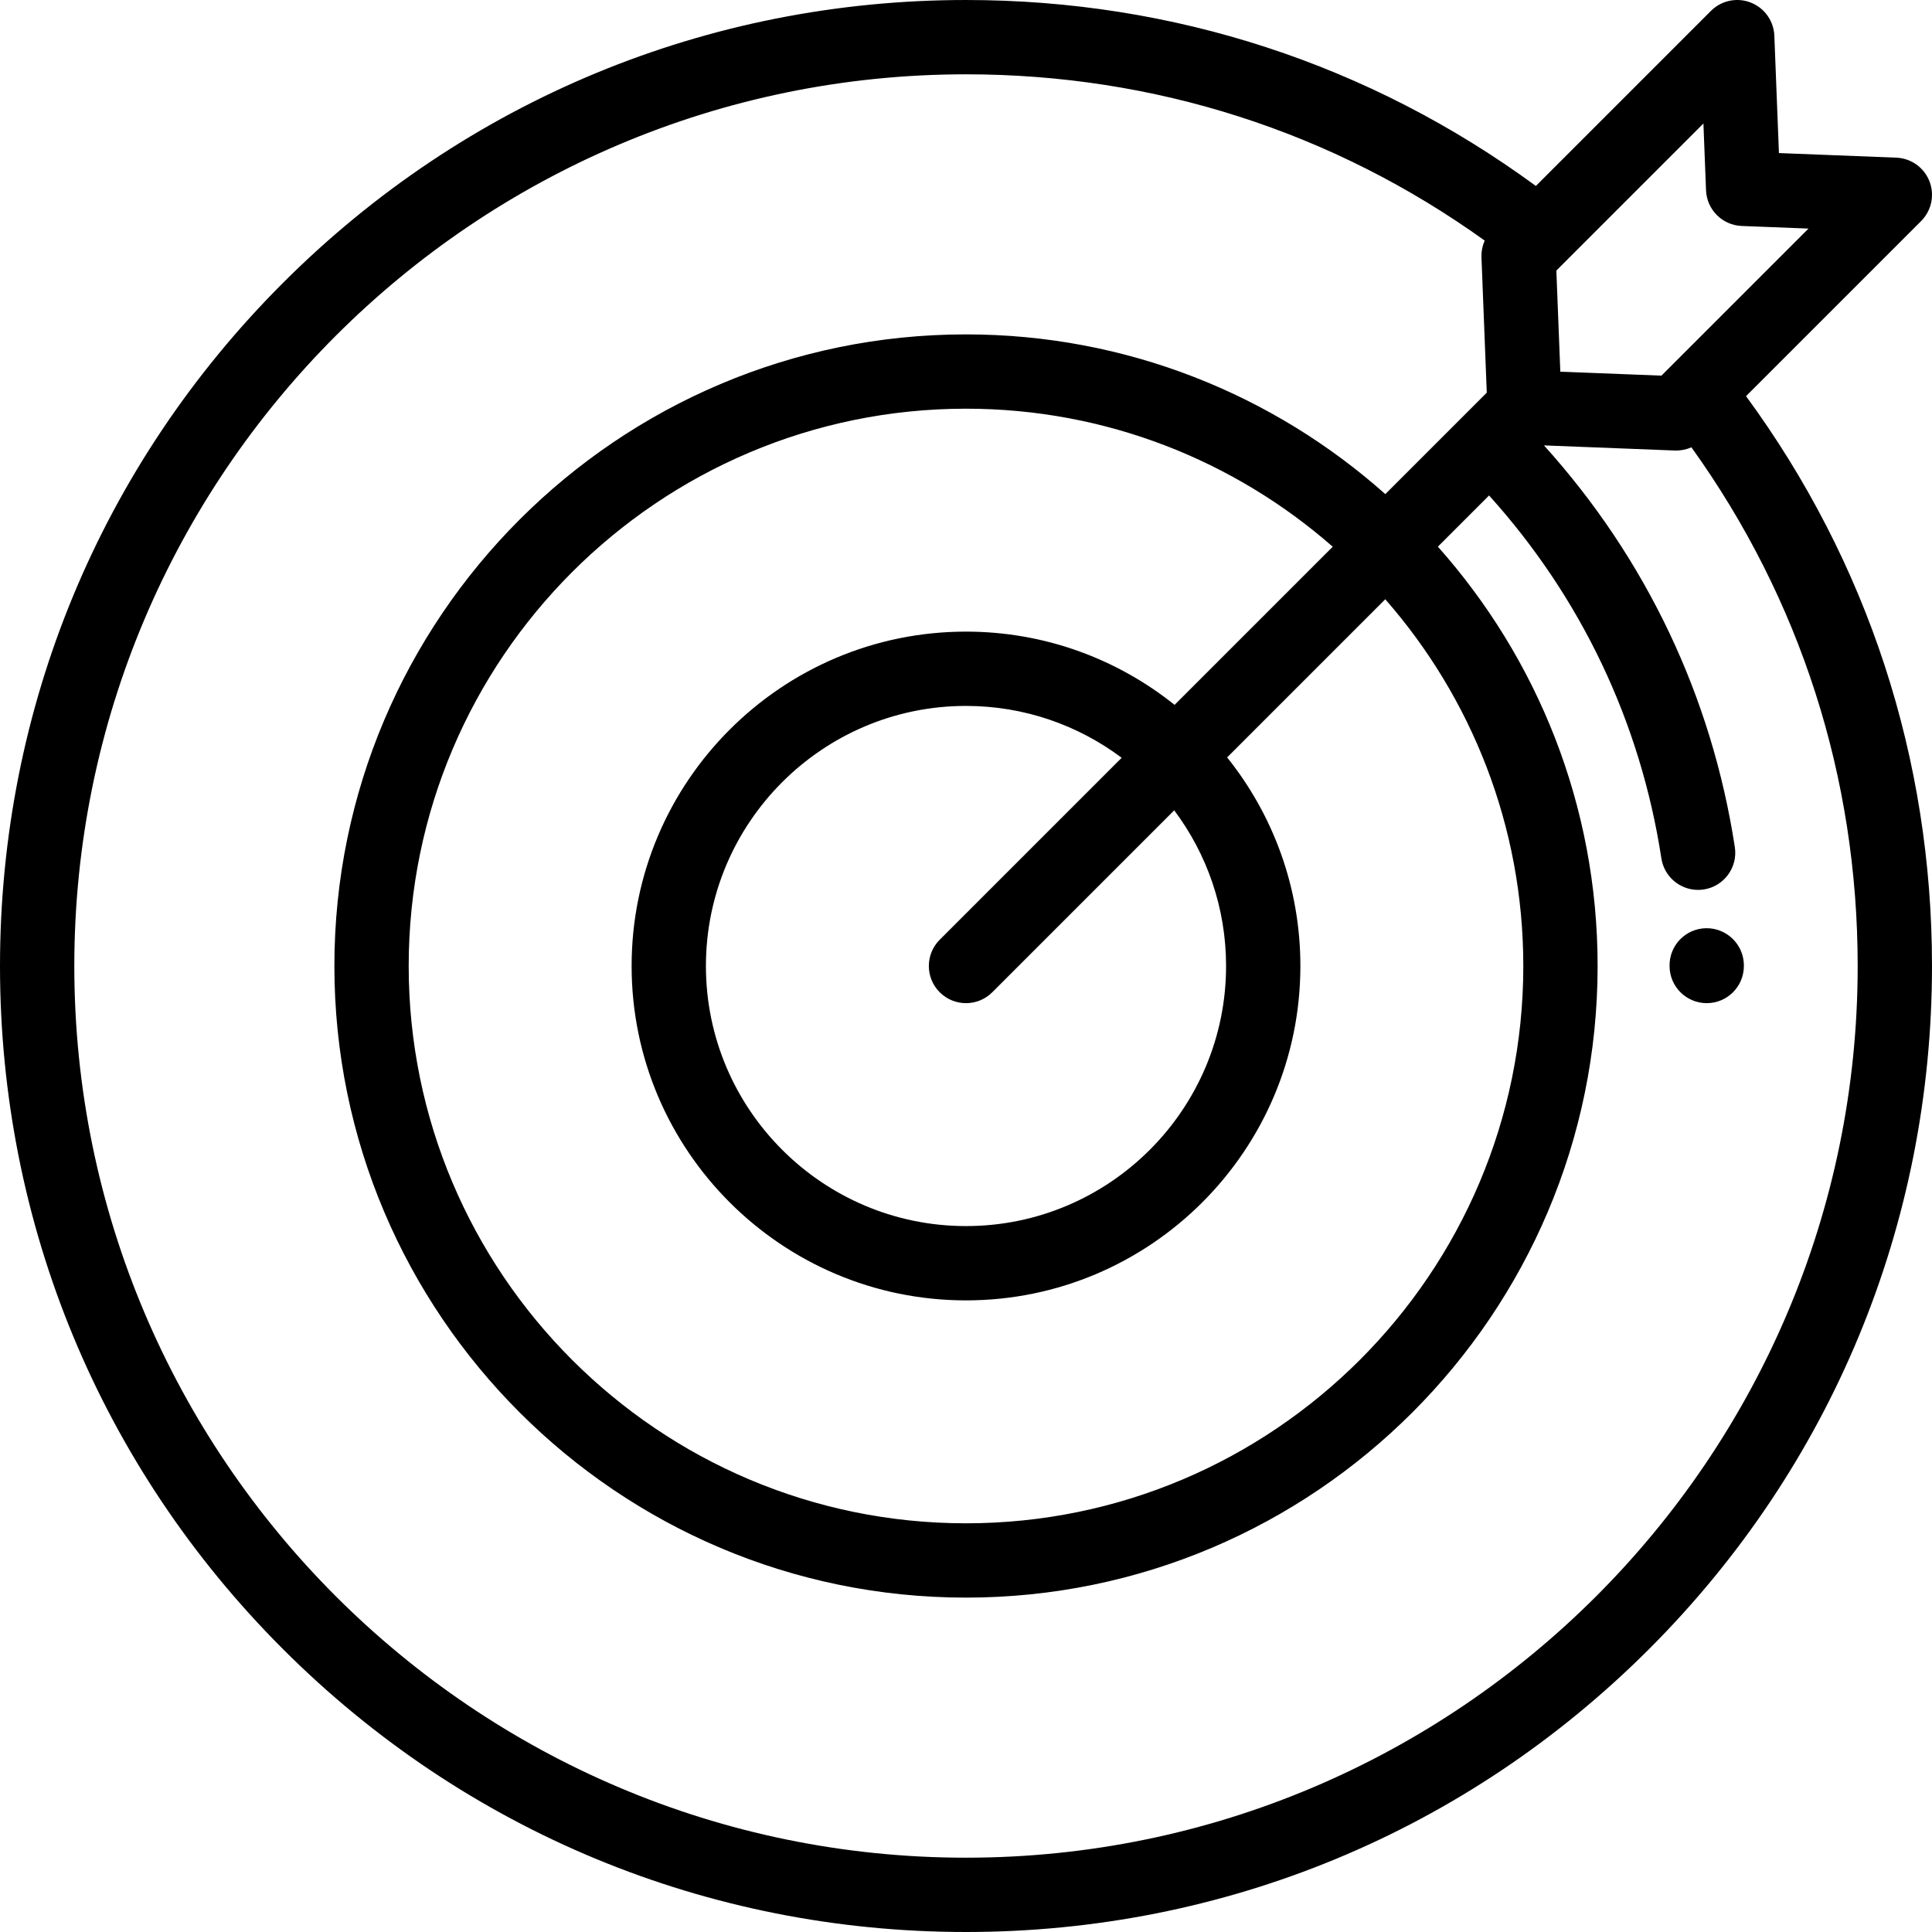
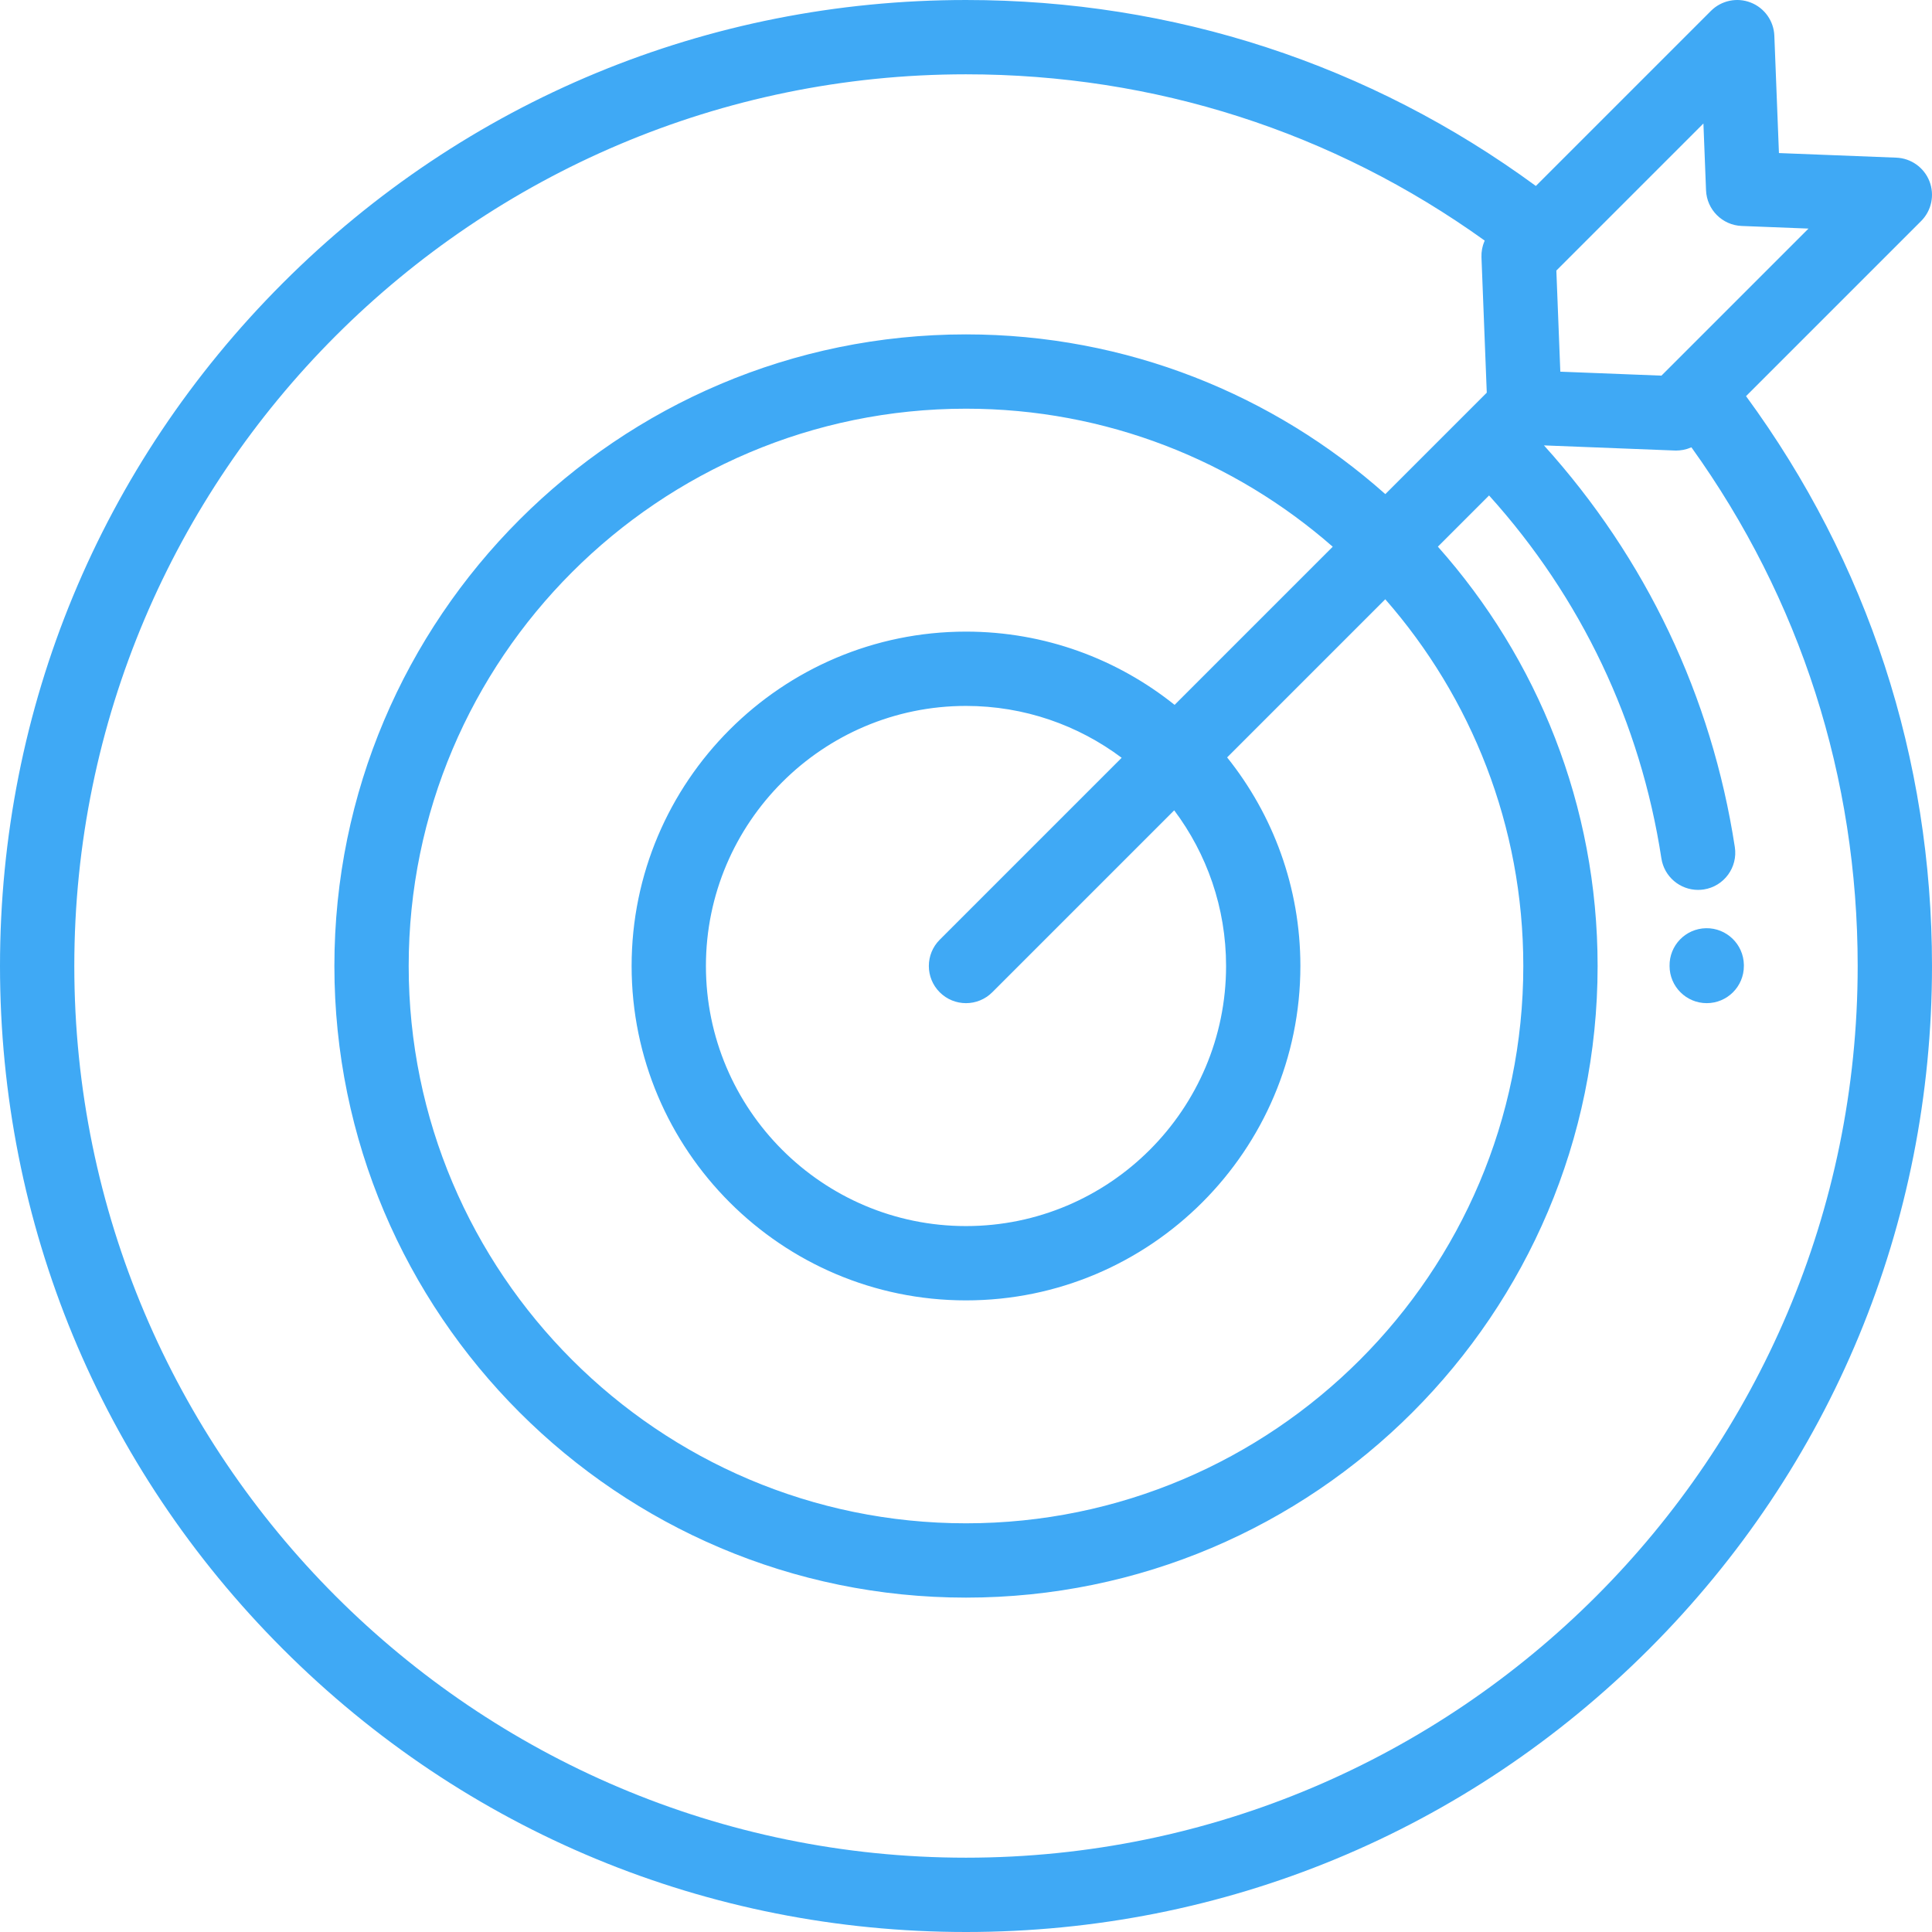
- <svg xmlns="http://www.w3.org/2000/svg" version="1.1" id="Capa_1" x="0px" y="0px" viewBox="0 0 512 512" style="enable-background:new 0 0 512 512;" xml:space="preserve">
+ <svg xmlns="http://www.w3.org/2000/svg" version="1.1" id="Capa_1" x="0px" y="0px" viewBox="0 0 512 512" style="enable-background:new 0 0 512 512;" xml:space="preserve" fill="#3FA9F5">
  <g>
    <g>
      <path d="M462.143,255.661c-0.102-5.436-4.597-9.767-10.031-9.675c-5.436,0.102-9.761,4.577-9.659,10.014    c0,5.437,4.409,9.846,9.846,9.846c5.437,0,9.846-4.409,9.846-9.846L462.143,255.661z" />
    </g>
  </g>
  <g>
    <g>
      <path d="M462.718,104.981l46.398-46.398c2.767-2.767,3.632-6.909,2.206-10.552c-1.426-3.642-4.873-6.096-8.783-6.249    l-31.102-1.219l-1.219-31.101c-0.153-3.91-2.606-7.357-6.249-8.783c-3.645-1.429-7.785-0.56-10.552,2.206L407.02,49.282    C363.004,17.017,310.984,0.001,256,0.001c-68.379,0-132.667,26.629-181.019,74.98C26.628,123.332,0,187.621,0,256    s26.629,132.667,74.98,181.019C123.332,485.372,187.62,512,256,512s132.667-26.629,181.019-74.98    c48.352-48.351,74.98-112.64,74.98-181.019C511.999,201.016,494.983,148.996,462.718,104.981z M414.881,69.271    c0.003-0.003,0.006-0.007,0.009-0.01l36.533-36.533l0.694,17.702c0.201,5.136,4.318,9.251,9.453,9.453l17.702,0.694    l-36.533,36.533c-0.003,0.003-0.007,0.006-0.01,0.009l-2.429,2.429l-26.8-1.05l-1.05-26.799L414.881,69.271z M256,492.307    C125.699,492.307,19.692,386.301,19.692,256S125.699,19.693,256,19.693c49.948,0,97.251,15.201,137.458,44.064    c-0.029,0.065-0.048,0.133-0.076,0.199c-0.082,0.194-0.155,0.391-0.225,0.59c-0.049,0.141-0.098,0.28-0.141,0.422    c-0.062,0.207-0.112,0.417-0.16,0.627c-0.031,0.14-0.067,0.277-0.093,0.417c-0.042,0.231-0.069,0.467-0.095,0.702    c-0.014,0.123-0.034,0.244-0.043,0.367c-0.026,0.359-0.034,0.722-0.021,1.085l1.406,35.896l-6.133,6.133    c-0.013,0.013-0.028,0.023-0.04,0.036c-0.013,0.013-0.024,0.027-0.036,0.04l-20.675,20.675    C337.549,104.631,298.613,88.616,256,88.616c-92.296,0-167.384,75.089-167.384,167.384S163.704,423.385,256,423.385    S423.384,348.296,423.384,256c0-42.612-16.015-81.549-42.331-111.129l13.566-13.566c24.401,27.049,40.132,60.099,45.666,96.174    c0.747,4.869,4.942,8.353,9.72,8.353c0.497,0,1-0.037,1.505-0.114c5.375-0.825,9.063-5.851,8.239-11.226    c-6.129-39.947-23.555-76.533-50.582-106.457l34.663,1.358c0.129,0.005,0.258,0.008,0.386,0.008c0.169,0,0.337-0.017,0.504-0.025    c0.113-0.006,0.227-0.007,0.339-0.017c0.308-0.027,0.614-0.069,0.918-0.124c0.044-0.008,0.09-0.011,0.133-0.02    c0.348-0.068,0.69-0.156,1.028-0.261c0.094-0.03,0.184-0.067,0.277-0.099c0.238-0.082,0.475-0.168,0.707-0.269    c0.039-0.017,0.08-0.028,0.119-0.045c28.864,40.209,44.064,87.511,44.064,137.459C492.307,386.301,386.3,492.307,256,492.307z     M249.037,262.963c1.923,1.922,4.443,2.884,6.962,2.884s5.039-0.962,6.962-2.884l48.217-48.216    c8.628,11.509,13.744,25.795,13.744,41.253c0,38.004-30.919,68.923-68.923,68.923S187.077,294.004,187.077,256    c0-38.004,30.919-68.923,68.923-68.923c15.458,0,29.744,5.117,41.254,13.744l-48.217,48.217    C245.192,252.883,245.192,259.118,249.037,262.963z M311.28,186.796c-15.166-12.139-34.389-19.411-55.28-19.411    c-48.862,0-88.615,39.753-88.615,88.615s39.753,88.615,88.615,88.615s88.615-39.753,88.615-88.615    c0-20.892-7.271-40.114-19.411-55.28l41.907-41.908c22.763,25.993,36.58,60.006,36.58,97.188    c0,81.437-66.255,147.692-147.692,147.692S108.307,337.438,108.307,256S174.562,108.308,256,108.308    c37.183,0,71.195,13.817,97.187,36.579L311.28,186.796z" />
    </g>
  </g>
  <g>
</g>
  <g>
</g>
  <g>
</g>
  <g>
</g>
  <g>
</g>
  <g>
</g>
  <g>
</g>
  <g>
</g>
  <g>
</g>
  <g>
</g>
  <g>
</g>
  <g>
</g>
  <g>
</g>
  <g>
</g>
  <g>
</g>
</svg>
